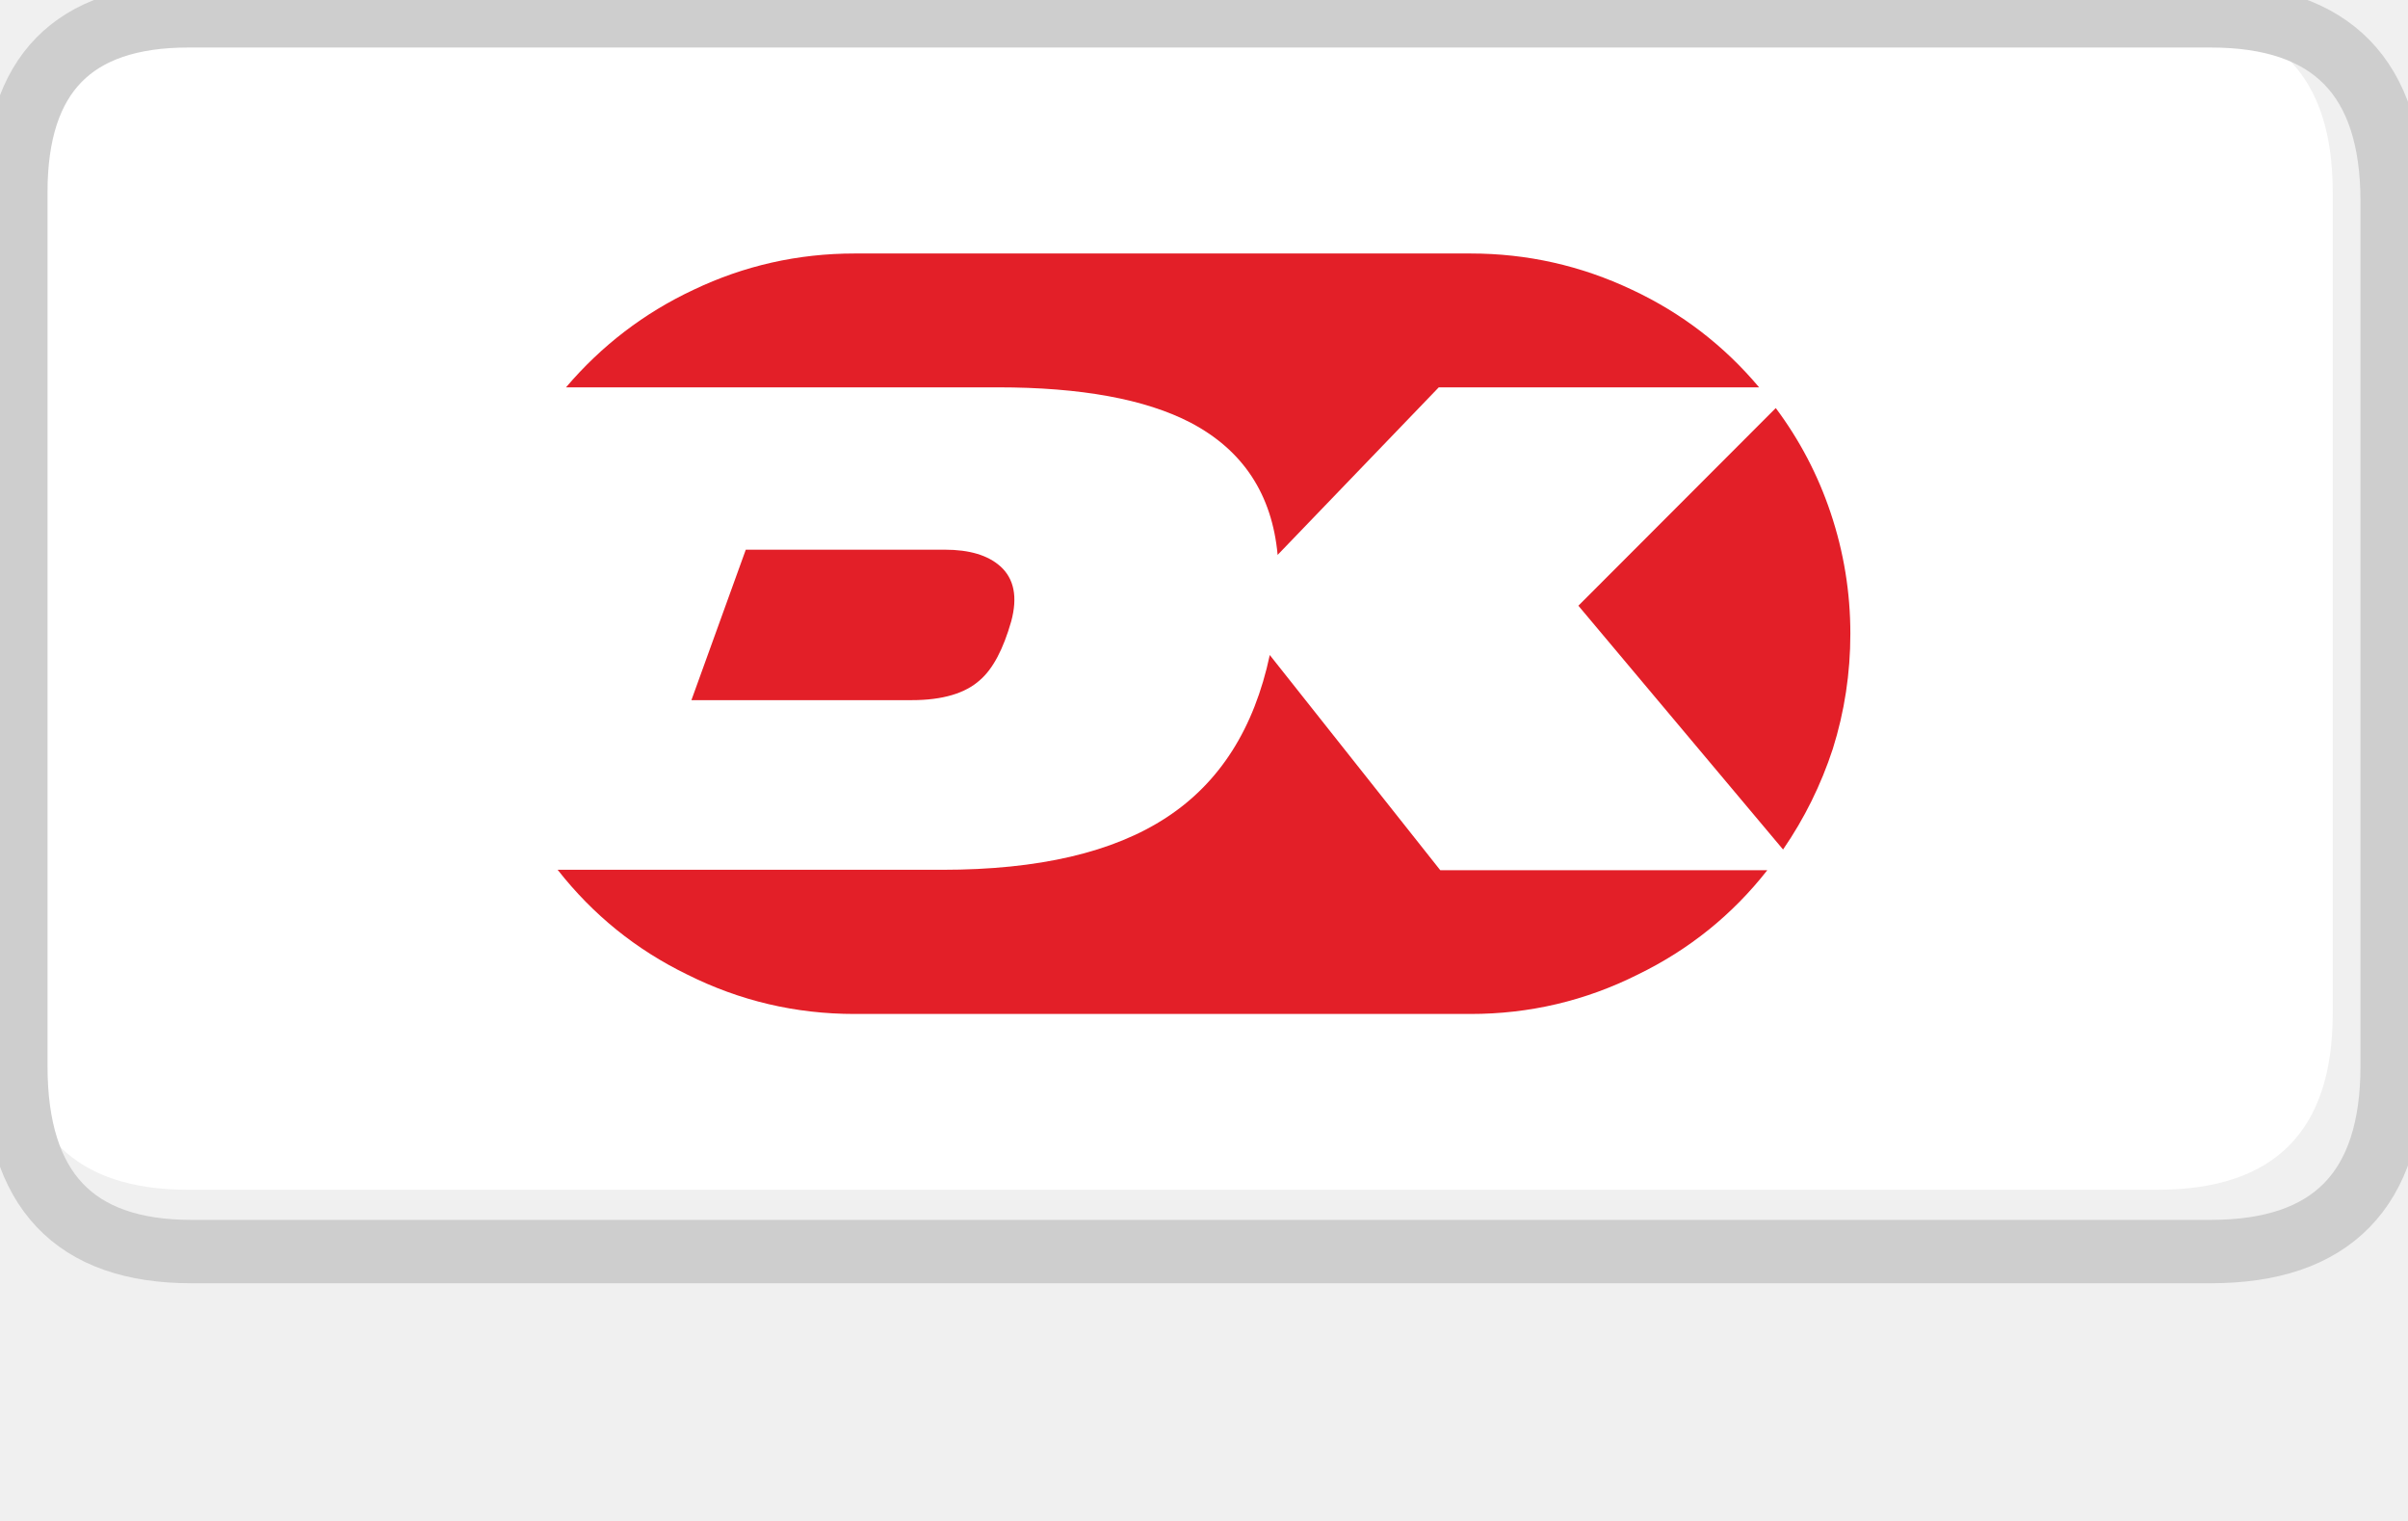
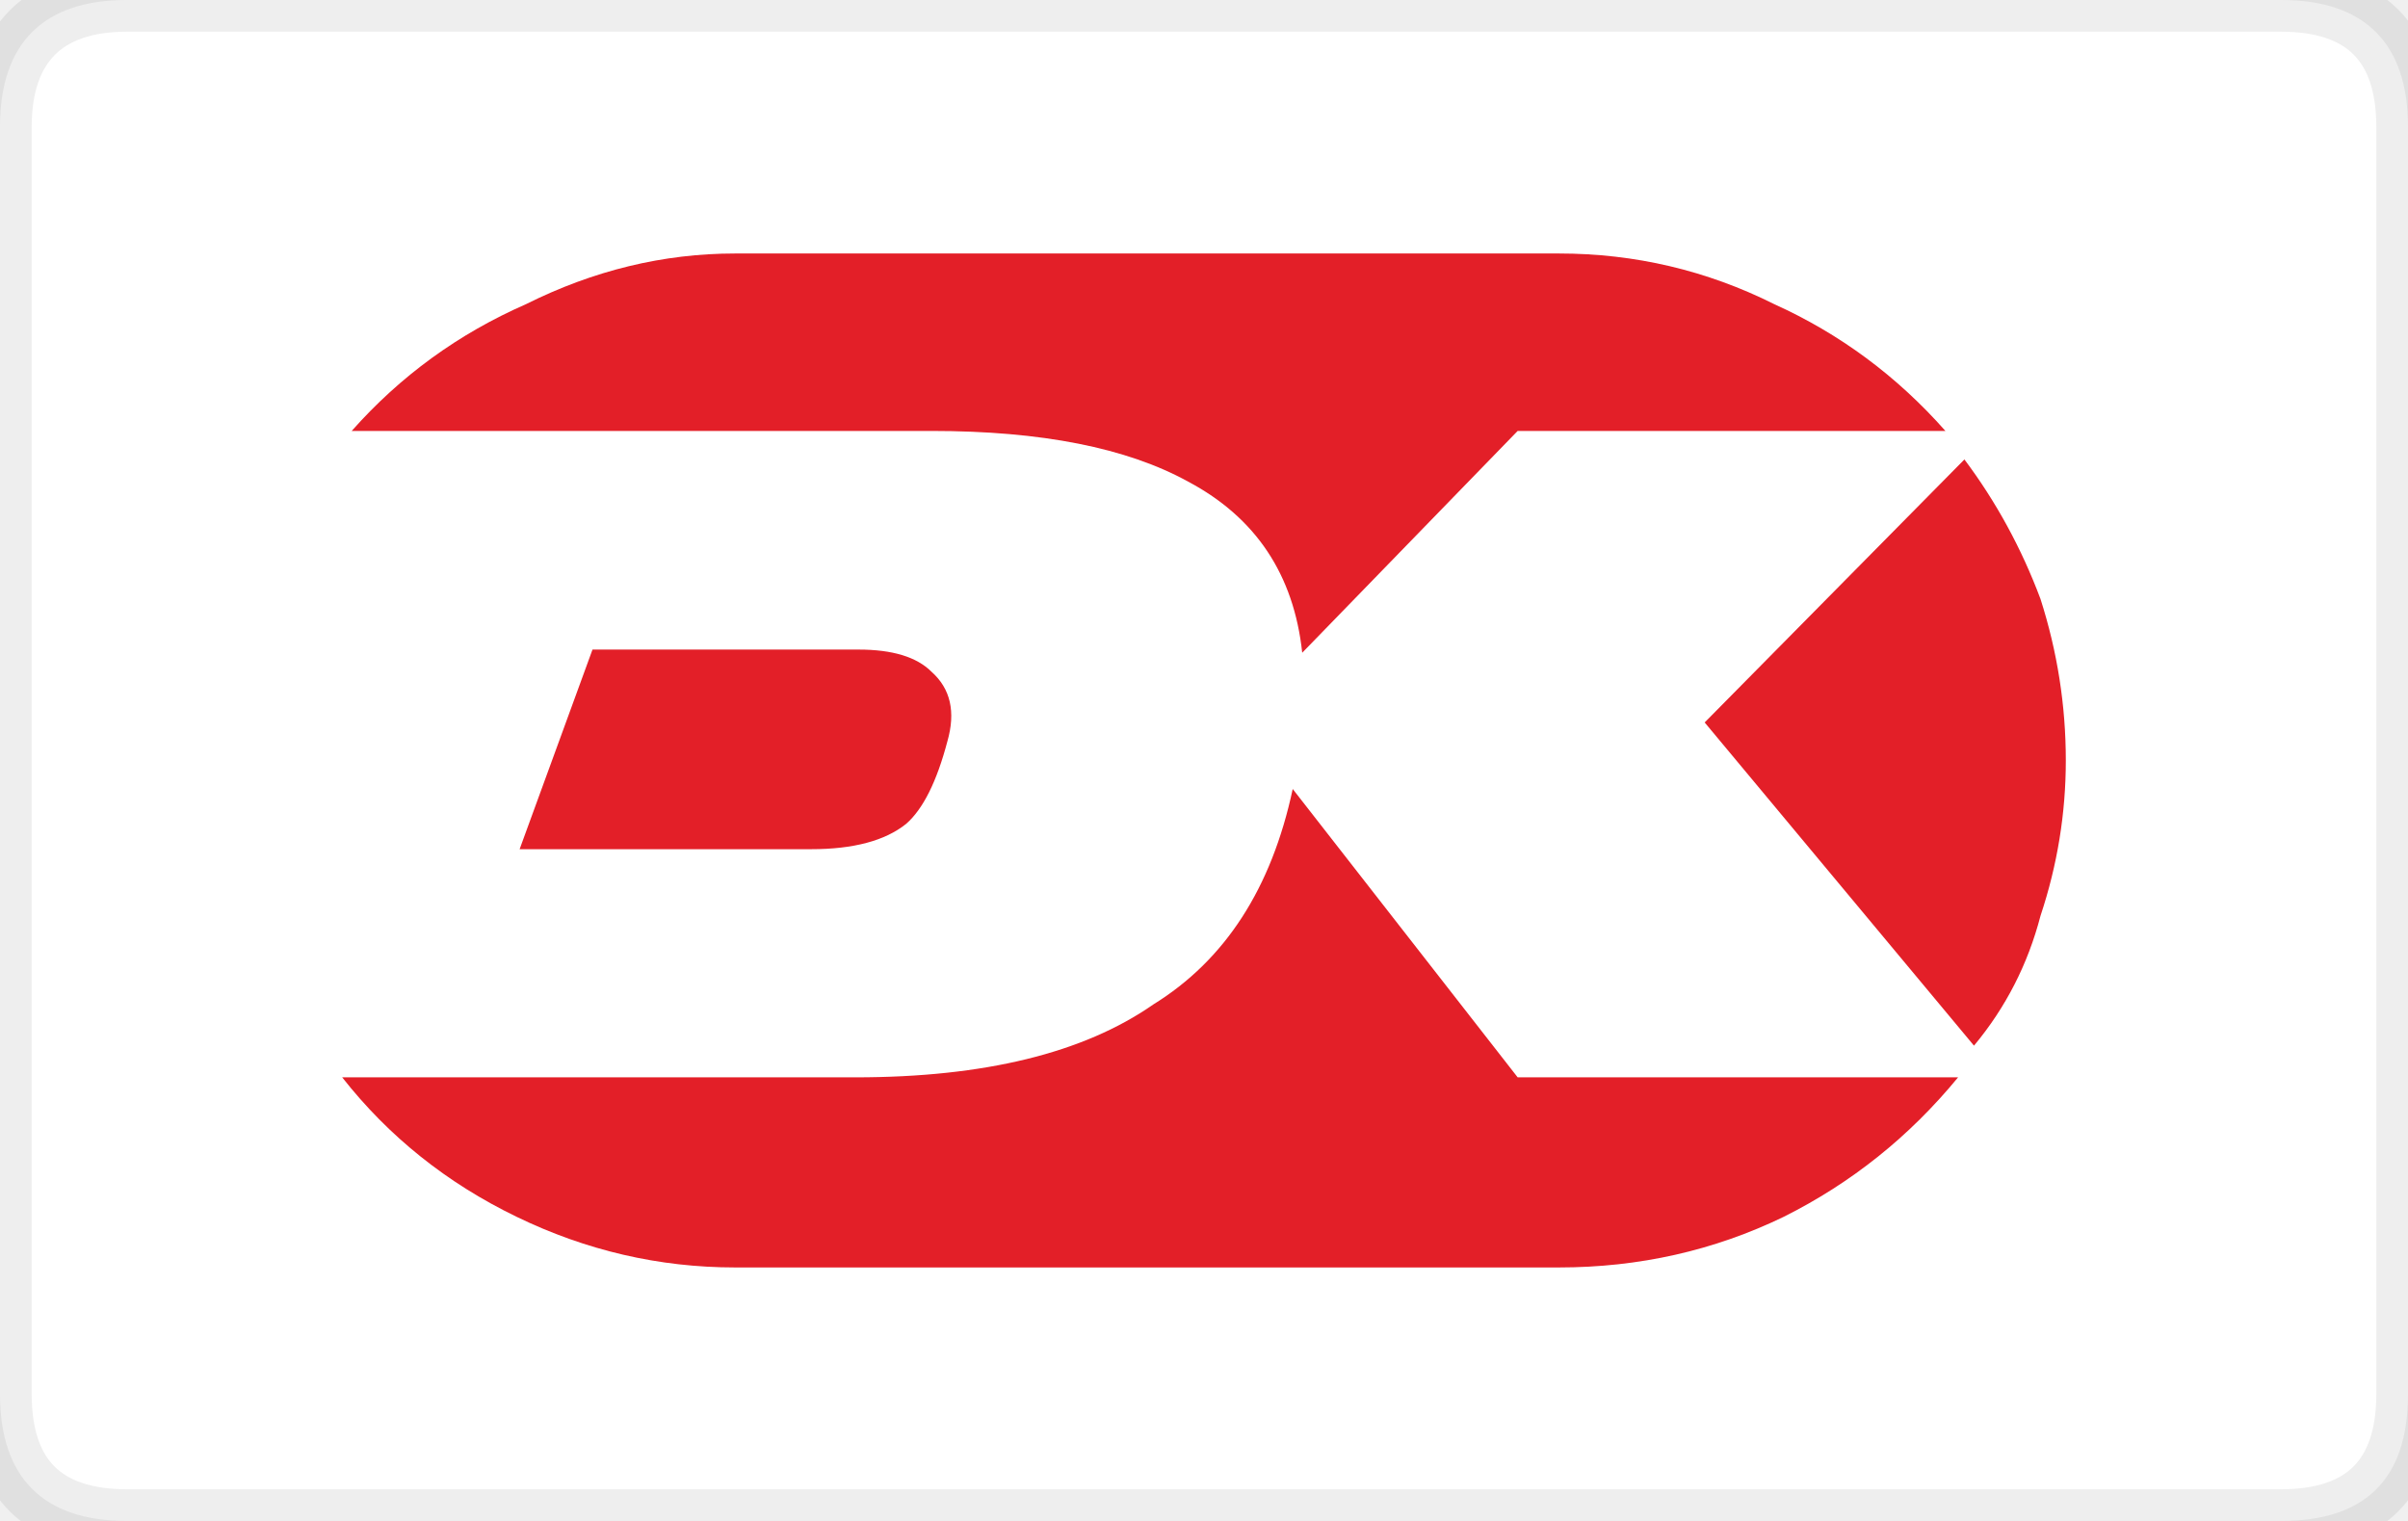
- <svg xmlns="http://www.w3.org/2000/svg" version="1.1" x="0px" y="0px" width="38px" height="24px" viewBox="0 0 38 24" enable-background="new 0 0 38 24" xml:space="preserve" aria-labelledby="pi-dankort" role="img">
-   <g id="pi-dankort-Layer_3">
+ <svg xmlns="http://www.w3.org/2000/svg" width="38px" height="24px" viewBox="0 0 38 24" role="img" aria-labelledby="pi-dankort">
+   <g id="pi-dankort-background_dankort">
    <g>
-       <g>
-         <path fill-rule="evenodd" clip-rule="evenodd" fill="#FFFFFF" d="M0.25,16.094V3.175c0-0.05,0-0.099,0-0.146     c0-1.852,0.906-2.779,2.719-2.779h31.195c1.766,0.036,2.648,0.962,2.648,2.779v12.967c0,1.853-0.921,2.778-2.767,2.778H2.969     C1.19,18.774,0.284,17.881,0.25,16.094z" />
-         <path fill-rule="evenodd" clip-rule="evenodd" fill="none" stroke="#CECECE" stroke-linecap="round" stroke-linejoin="round" stroke-miterlimit="3" d="     M34.164,0.25H2.969c-1.813,0-2.719,0.927-2.719,2.779c0,0.048,0,0.097,0,0.146v12.918v0.731c0,1.949,0.922,2.925,2.766,2.925     h31.875c1.906,0,2.859-0.976,2.859-2.925V3.175c0-1.95-0.953-2.925-2.859-2.925H34.164z" />
-       </g>
+       <path fill-rule="evenodd" clip-rule="evenodd" fill="#FFFFFF" d="M36,24H2c-1.333,0-2-0.7-2-2V2c0-1.333,0.7-2,2-2h34     c1.333,0,2,0.7,2,2v20C38,23.333,37.333,24,36,24z" />
+       <path fill-rule="evenodd" clip-rule="evenodd" fill="none" stroke="#000000" stroke-linecap="round" stroke-linejoin="round" stroke-miterlimit="3" stroke-opacity="0.07" d="M36,24c1.333,0,2-0.7,2-2V2c0-1.333-0.7-2-2-2H2C0.7,0,0,0.7,0,2v20c0,1.333,0.7,2,2,2H36z" />
    </g>
  </g>
-   <g id="pi-dankort-Layer_1">
+   <g id="pi-dankort-icon_dankort">
    <g>
-       <path fill-rule="evenodd" clip-rule="evenodd" fill="#E31F28" d="M15.786,8.936c0.218,0.196,0.275,0.485,0.172,0.868    c-0.126,0.441-0.289,0.75-0.491,0.925c-0.234,0.213-0.595,0.319-1.08,0.319h-3.476l0.858-2.374h3.141    C15.298,8.674,15.59,8.761,15.786,8.936z M25.846,15.378C25.018,15.793,24.137,16,23.205,16h-9.718    c-0.933,0-1.813-0.207-2.642-0.622c-0.808-0.393-1.489-0.944-2.045-1.653h6.069c1.521,0,2.701-0.275,3.541-0.827    c0.841-0.551,1.382-1.405,1.628-2.562l2.691,3.396h5.16C27.336,14.437,26.654,14.985,25.846,15.378z M23.205,4    c0.895,0,1.744,0.191,2.551,0.573c0.781,0.366,1.449,0.879,2.004,1.539h-5.055l-2.543,2.644c-0.088-0.955-0.545-1.651-1.374-2.087    c-0.715-0.371-1.729-0.557-3.043-0.557H8.932c0.562-0.66,1.232-1.173,2.012-1.539C11.745,4.191,12.593,4,13.487,4H23.205z     M28.889,8.093c0.207,0.617,0.311,1.252,0.311,1.907c0,0.622-0.092,1.228-0.277,1.817c-0.186,0.567-0.447,1.097-0.785,1.588    l-3.23-3.847l3.115-3.119C28.398,6.941,28.688,7.493,28.889,8.093z" />
+       <path fill-rule="evenodd" clip-rule="evenodd" fill="#E31F28" d="M14.7,10.6c0.3,0.267,0.384,0.633,0.25,1.1     c-0.167,0.633-0.383,1.066-0.65,1.3c-0.333,0.267-0.833,0.4-1.5,0.4H8.2l1.15-3.15h4.199C14.084,10.25,14.467,10.367,14.7,10.6z      M20.4,12.45L23.95,17h6.95c-0.767,0.934-1.684,1.667-2.75,2.2C27.05,19.733,25.866,20,24.6,20H11.601     c-1.2,0-2.351-0.267-3.45-0.8C7.05,18.667,6.134,17.934,5.4,17h8.1c2.033,0,3.601-0.384,4.7-1.15     C19.333,15.15,20.066,14.017,20.4,12.45z M24.6,4c1.2,0,2.334,0.267,3.4,0.8c1.033,0.467,1.934,1.133,2.7,2h-6.75l-3.4,3.5     c-0.133-1.233-0.733-2.133-1.8-2.7c-0.967-0.533-2.316-0.8-4.05-0.8H5.55c0.768-0.867,1.684-1.533,2.75-2     C9.367,4.267,10.467,4,11.601,4H24.6z M31,7.25c0.5,0.667,0.9,1.4,1.2,2.2C32.467,10.283,32.6,11.133,32.6,12     c0,0.833-0.133,1.65-0.399,2.45c-0.2,0.767-0.55,1.45-1.05,2.05l-4.25-5.1L31,7.25z" />
    </g>
  </g>
</svg>
